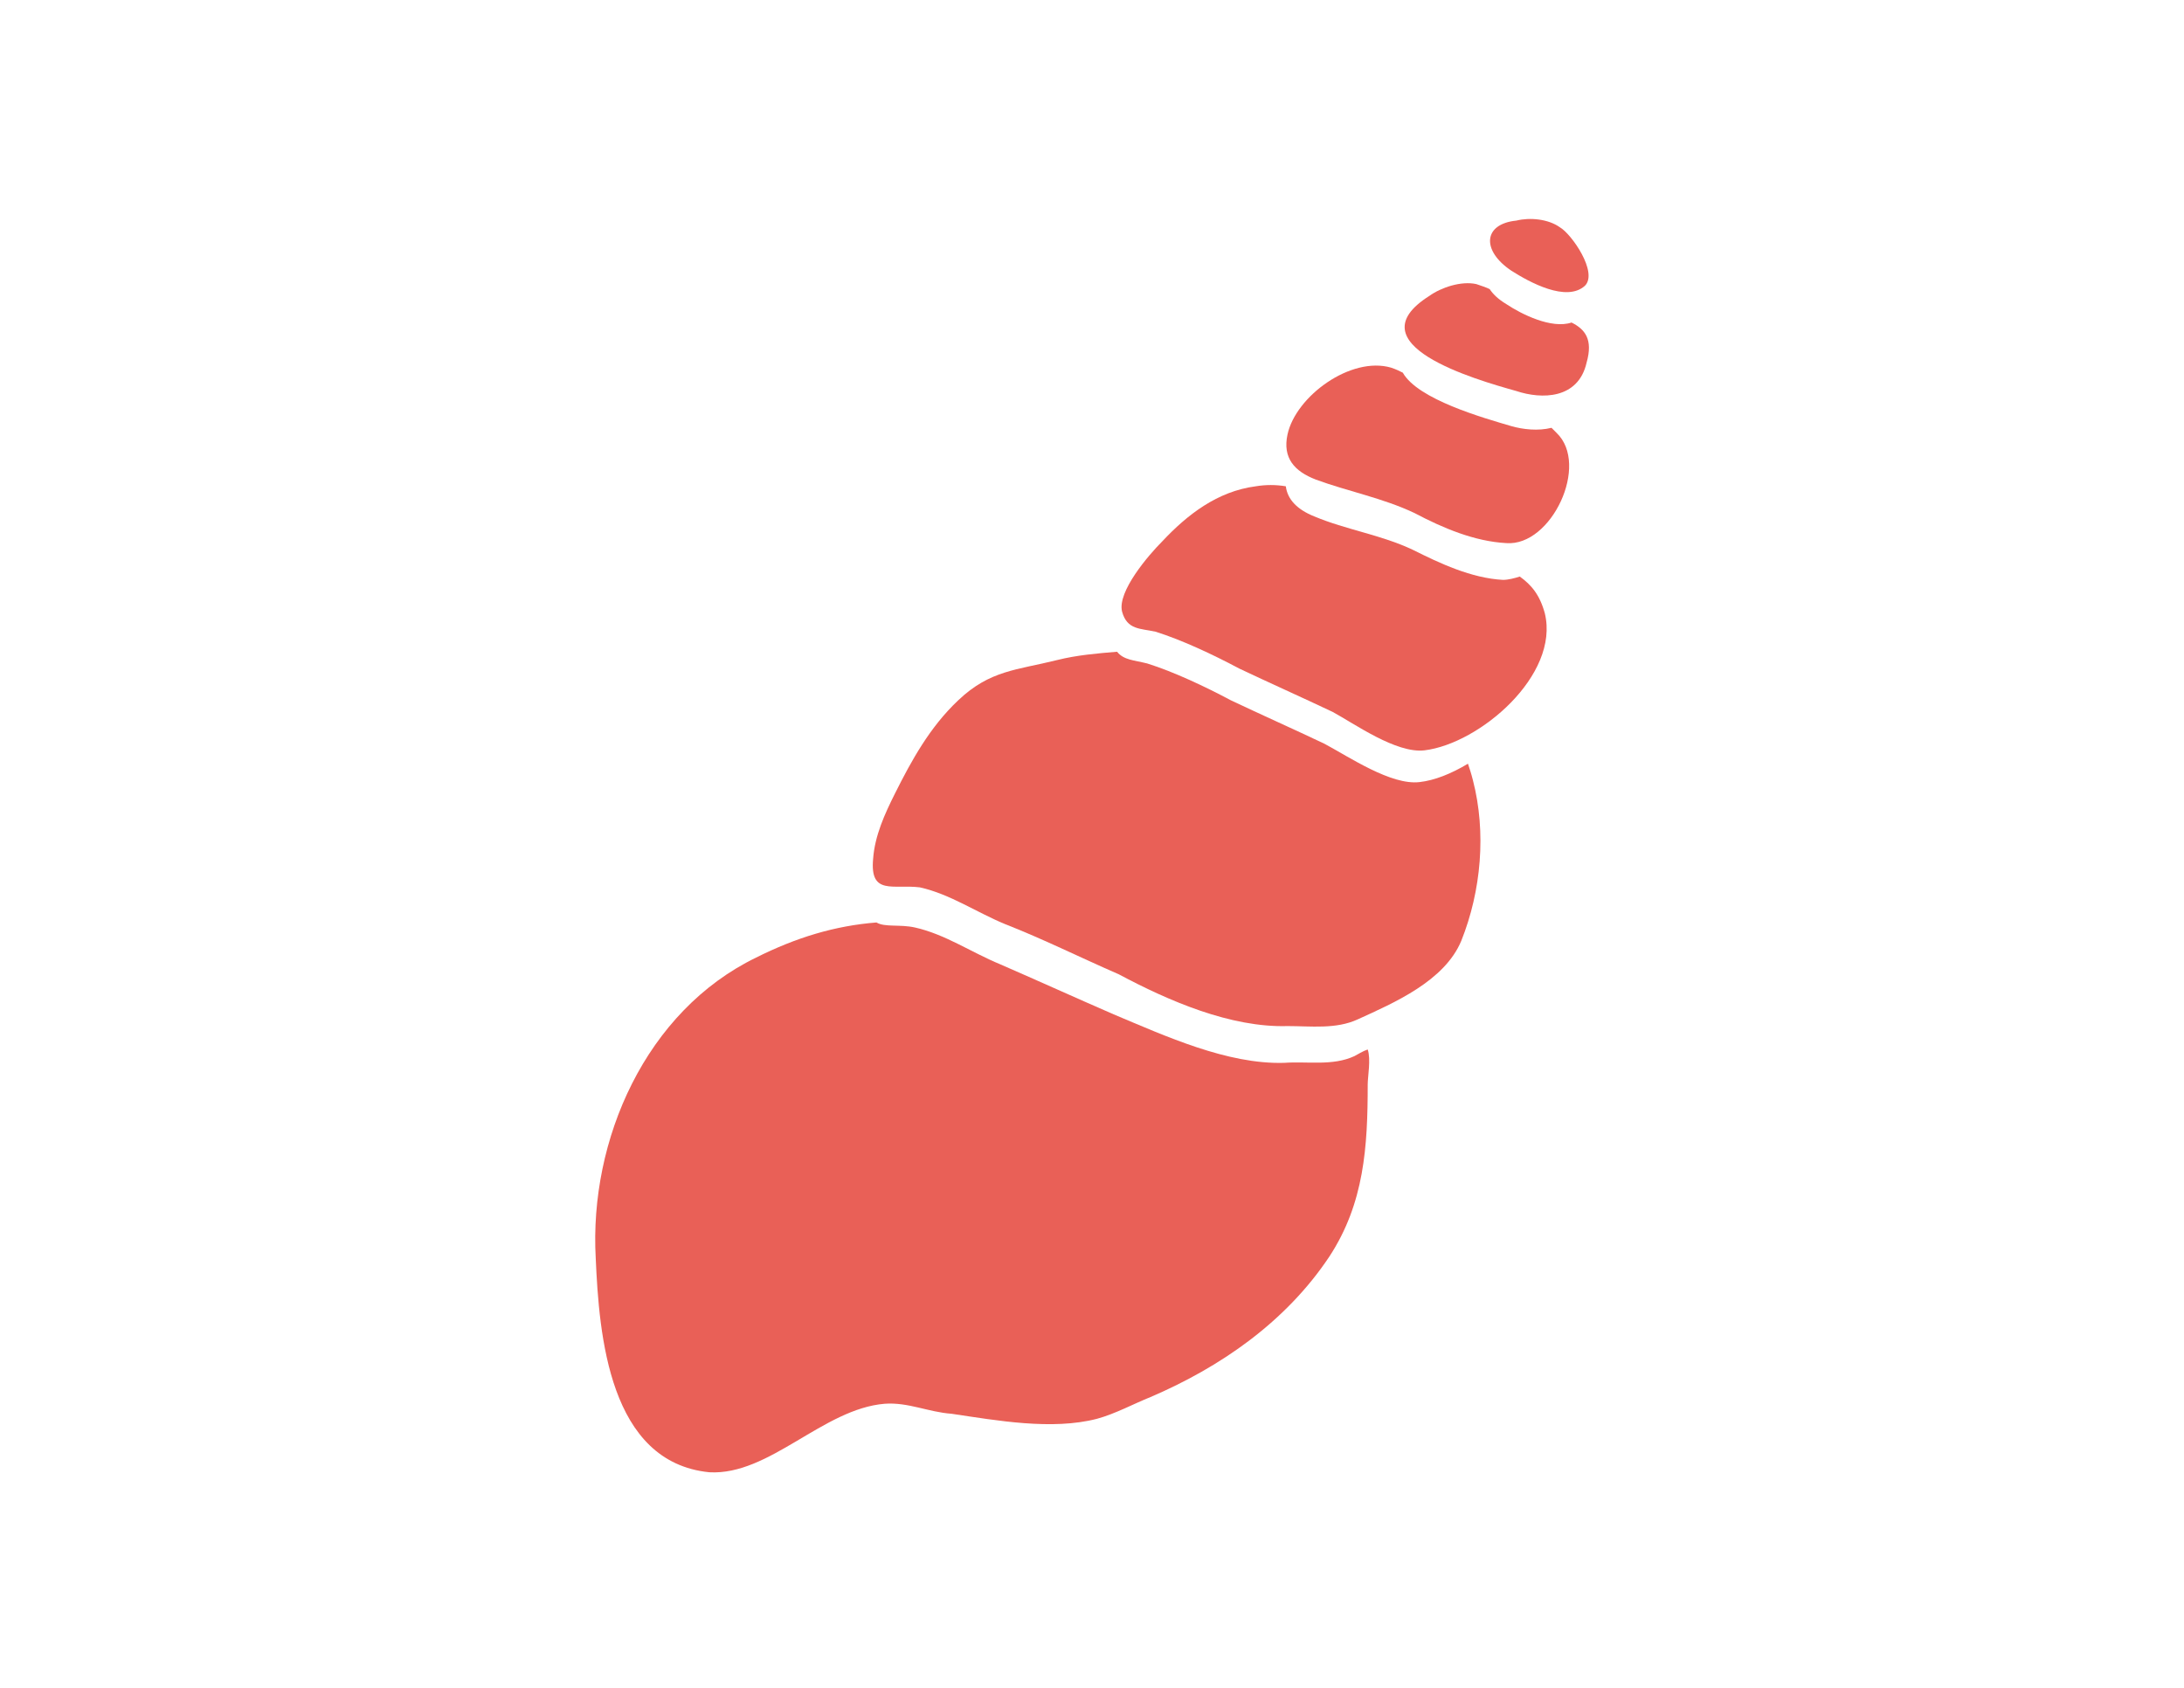
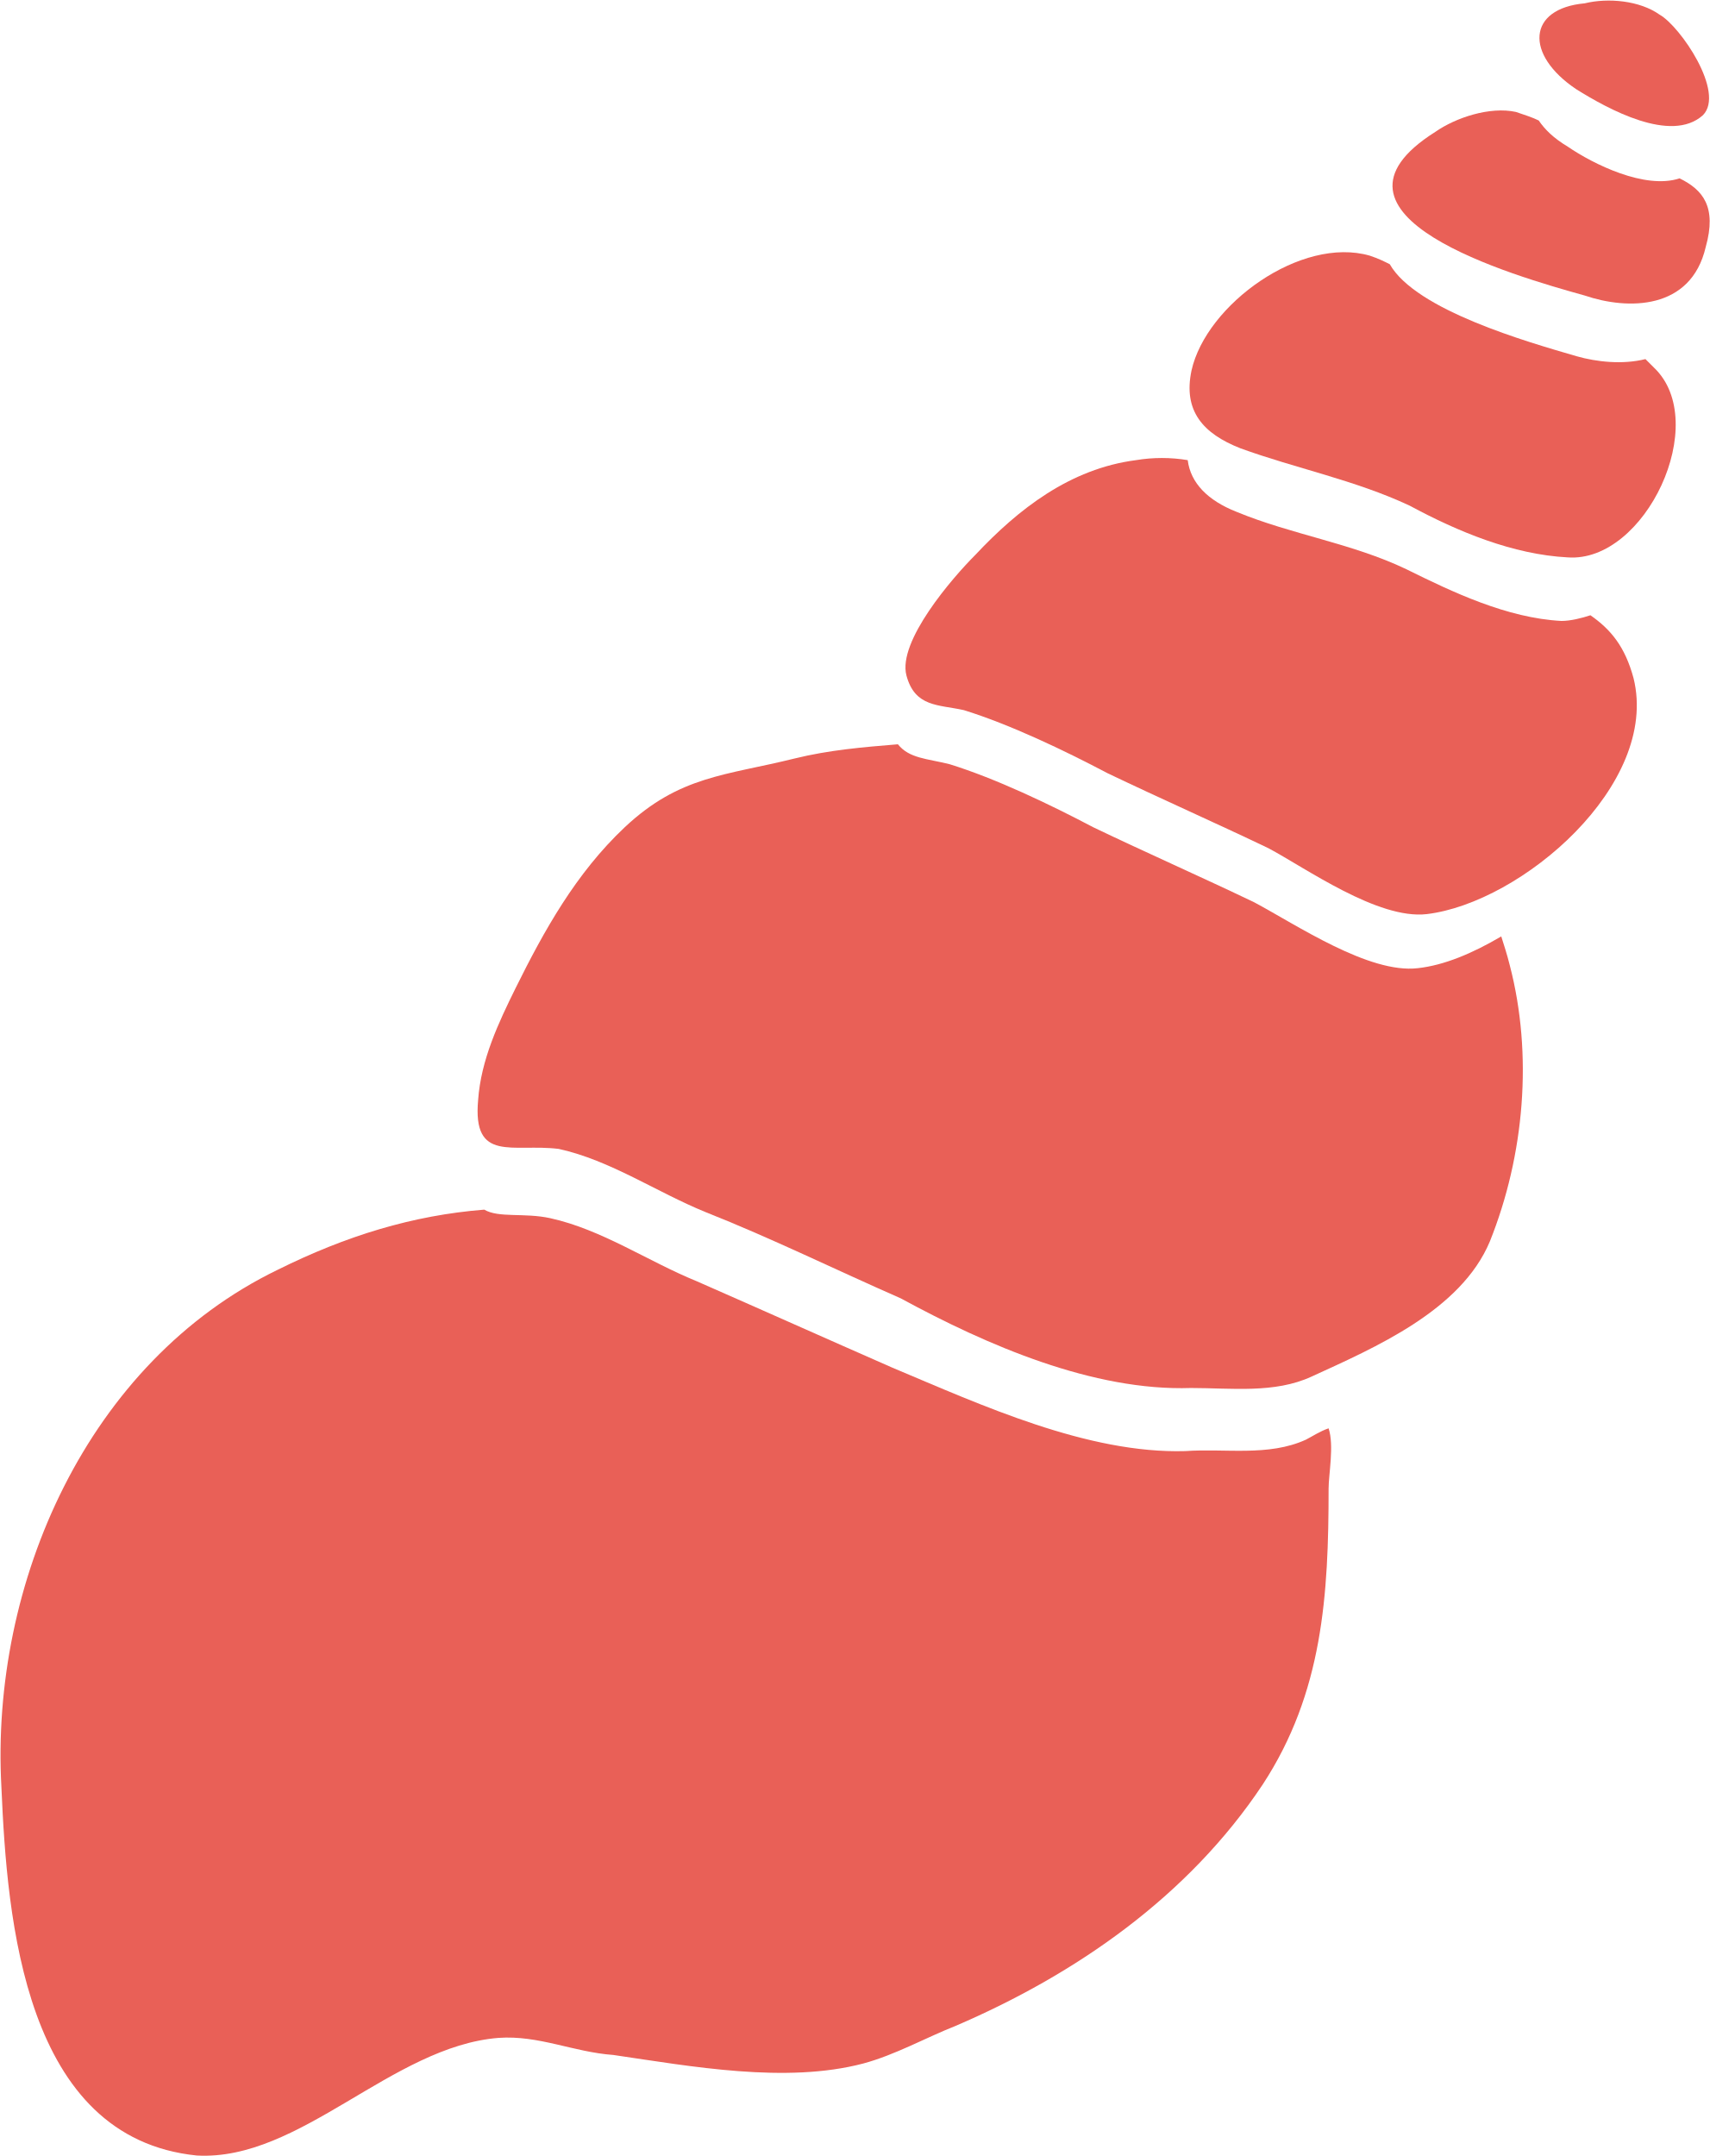
- <svg xmlns="http://www.w3.org/2000/svg" version="1.1" id="Layer_1" x="0px" y="0px" width="792px" height="612px" viewBox="0 0 792 612" enable-background="new 0 0 792 612" xml:space="preserve">
+ <svg xmlns="http://www.w3.org/2000/svg" version="1.1" id="Layer_1" x="0px" y="0px" viewBox="215.8 79.4 360.4 454.5" enable-background="new 215.8 79.4 360.4 454.5" xml:space="preserve">
  <g>
-     <path fill="#E96057" d="M320.863,508.99c8.483-0.606,15.754,3.029,24.238,3.636c16.36,2.424,36.356,6.06,52.716,1.817   c6.666-1.817,13.331-5.453,19.391-7.877c25.449-10.907,49.081-27.268,64.836-50.899c12.725-19.39,13.937-39.992,13.937-62.411   c0-3.03,1.212-9.09,0-12.726c-1.818,0.606-3.636,1.818-4.848,2.424c-7.877,3.636-16.967,1.818-25.449,2.424   c-20.603,0.606-43.022-9.694-61.807-17.572c-13.937-6.06-27.267-12.118-41.204-18.178c-10.301-4.242-19.996-10.907-30.903-13.331   c-5.454-1.212-10.907,0-13.937-1.817c-15.148,1.212-29.085,5.453-43.627,12.725c-39.992,19.39-60.594,66.048-58.17,109.069   c1.212,27.873,4.848,73.925,41.204,77.561C279.054,535.046,298.443,510.808,320.863,508.99z" />
-     <path fill="#E96057" d="M466.896,372.048c8.482,0,17.572,1.212,25.449-2.424c13.33-6.06,31.509-13.937,37.568-28.479   c7.271-18.178,9.089-39.386,4.241-58.17c-0.605-2.424-1.212-4.242-1.817-6.059c-6.06,3.635-12.119,6.059-17.572,6.665   c-10.302,1.212-25.45-9.089-34.539-13.937c-11.513-5.454-22.42-10.301-33.933-15.754c-9.089-4.848-20.602-10.301-30.297-13.331   c-4.848-1.212-8.483-1.212-10.907-4.242c-7.271,0.606-14.542,1.212-21.813,3.03c-14.543,3.635-24.238,3.635-35.75,14.542   c-10.301,9.695-16.966,21.814-23.026,33.933c-3.636,7.271-7.271,15.148-7.877,23.631c-1.212,13.331,7.271,9.09,16.966,10.302   c10.907,2.423,20.602,9.089,30.903,13.33c13.937,5.454,27.267,12.119,41.204,18.179   C423.873,362.958,446.293,372.653,466.896,372.048z" />
-     <path fill="#E96057" d="M516.582,272.067c19.996-2.424,49.081-27.268,43.628-49.687c-1.818-6.666-4.848-10.301-9.089-13.331   c-1.818,0.606-4.242,1.212-6.06,1.212c-11.513-0.606-23.026-6.059-32.721-10.907c-11.513-5.454-24.238-7.271-35.751-12.119   c-6.06-2.424-9.695-6.06-10.301-10.907c-3.636-0.606-7.271-0.606-10.907,0c-13.937,1.818-24.843,10.301-33.933,19.996   c-4.848,4.848-16.36,18.178-14.542,25.45c1.817,6.665,6.665,6.059,12.118,7.271c9.695,3.03,21.208,8.483,30.297,13.331   c11.514,5.453,22.42,10.301,33.934,15.754C491.133,262.372,506.281,273.279,516.582,272.067z" />
-     <path fill="#E96057" d="M546.273,196.931c16.36,1.212,30.297-28.479,18.178-39.992c-0.605-0.606-1.212-1.212-1.817-1.818   c-4.848,1.212-10.301,0.606-14.543-0.606c-10.301-3.029-33.933-9.695-39.386-19.39c-1.212-0.606-2.424-1.212-4.242-1.818   c-14.542-4.242-34.538,10.301-37.567,24.237c-1.818,8.483,2.423,13.331,10.301,16.36c11.513,4.242,24.237,6.666,35.75,12.119   C523.248,191.477,534.761,196.325,546.273,196.931z" />
-     <path fill="#E96057" d="M575.358,131.489c2.424-8.483-0.606-12.119-5.453-14.543c-7.271,2.424-18.179-3.029-23.632-6.665   c-3.03-1.818-4.848-3.636-6.06-5.454c-1.212-0.606-3.03-1.212-4.848-1.818c-5.453-1.212-12.725,1.212-16.966,4.242   c-27.874,17.572,16.36,30.297,31.509,34.539C558.998,144.82,572.329,144.82,575.358,131.489z" />
-     <path fill="#E96057" d="M548.091,98.162c6.666,4.242,19.996,11.513,26.661,5.454c4.848-4.847-4.847-18.784-9.089-21.208   c-4.241-3.029-10.906-3.635-15.754-2.423C537.79,81.196,537.185,90.891,548.091,98.162z" />
+     <path fill="#E96057" d="M320.9,509c8.5-0.6,15.8,3,24.2,3.6c16.4,2.4,36.4,6.1,52.7,1.8c6.7-1.8,13.3-5.5,19.4-7.9   c25.4-10.9,49.1-27.3,64.8-50.9c12.7-19.4,13.9-40,13.9-62.4c0-3,1.2-9.1,0-12.7c-1.8,0.6-3.6,1.8-4.8,2.4   c-7.9,3.6-17,1.8-25.4,2.4c-20.6,0.6-43-9.7-61.8-17.6c-13.9-6.1-27.3-12.1-41.2-18.2c-10.3-4.2-20-10.9-30.9-13.3   c-5.5-1.2-10.9,0-13.9-1.8c-15.1,1.2-29.1,5.5-43.6,12.7c-40,19.4-60.6,66-58.2,109.1c1.2,27.9,4.8,73.9,41.2,77.6   C279.1,535,298.4,510.8,320.9,509z" />
+     <path fill="#E96057" d="M466.9,372c8.5,0,17.6,1.2,25.4-2.4c13.3-6.1,31.5-13.9,37.6-28.5c7.3-18.2,9.1-39.4,4.2-58.2   c-0.6-2.4-1.2-4.2-1.8-6.1c-6.1,3.6-12.1,6.1-17.6,6.7c-10.3,1.2-25.5-9.1-34.5-13.9c-11.5-5.5-22.4-10.3-33.9-15.8   c-9.1-4.8-20.6-10.3-30.3-13.3c-4.8-1.2-8.5-1.2-10.9-4.2c-7.3,0.6-14.5,1.2-21.8,3c-14.5,3.6-24.2,3.6-35.8,14.5   c-10.3,9.7-17,21.8-23,33.9c-3.6,7.3-7.3,15.1-7.9,23.6c-1.2,13.3,7.3,9.1,17,10.3c10.9,2.4,20.6,9.1,30.9,13.3   c13.9,5.5,27.3,12.1,41.2,18.2C423.9,363,446.3,372.7,466.9,372z" />
+     <path fill="#E96057" d="M516.6,272.1c20-2.4,49.1-27.3,43.6-49.7c-1.8-6.7-4.8-10.3-9.1-13.3c-1.8,0.6-4.2,1.2-6.1,1.2   c-11.5-0.6-23-6.1-32.7-10.9c-11.5-5.5-24.2-7.3-35.8-12.1c-6.1-2.4-9.7-6.1-10.3-10.9c-3.6-0.6-7.3-0.6-10.9,0   c-13.9,1.8-24.8,10.3-33.9,20c-4.8,4.8-16.4,18.2-14.5,25.4c1.8,6.7,6.7,6.1,12.1,7.3c9.7,3,21.2,8.5,30.3,13.3   c11.5,5.5,22.4,10.3,33.9,15.8C491.1,262.4,506.3,273.3,516.6,272.1z" />
+     <path fill="#E96057" d="M546.3,196.9c16.4,1.2,30.3-28.5,18.2-40c-0.6-0.6-1.2-1.2-1.8-1.8c-4.8,1.2-10.3,0.6-14.5-0.6   c-10.3-3-33.9-9.7-39.4-19.4c-1.2-0.6-2.4-1.2-4.2-1.8c-14.5-4.2-34.5,10.3-37.6,24.2c-1.8,8.5,2.4,13.3,10.3,16.4   c11.5,4.2,24.2,6.7,35.7,12.1C523.2,191.5,534.8,196.3,546.3,196.9z" />
+     <path fill="#E96057" d="M575.4,131.5c2.4-8.5-0.6-12.1-5.5-14.5c-7.3,2.4-18.2-3-23.6-6.7c-3-1.8-4.8-3.6-6.1-5.5   c-1.2-0.6-3-1.2-4.8-1.8c-5.5-1.2-12.7,1.2-17,4.2c-27.9,17.6,16.4,30.3,31.5,34.5C559,144.8,572.3,144.8,575.4,131.5z" />
+     <path fill="#E96057" d="M548.1,98.2c6.7,4.2,20,11.5,26.7,5.5c4.8-4.8-4.8-18.8-9.1-21.2c-4.2-3-10.9-3.6-15.8-2.4   C537.8,81.2,537.2,90.9,548.1,98.2z" />
  </g>
-   <rect x="93.03" y="3.03" fill="none" width="605.941" height="605.941" />
</svg>
